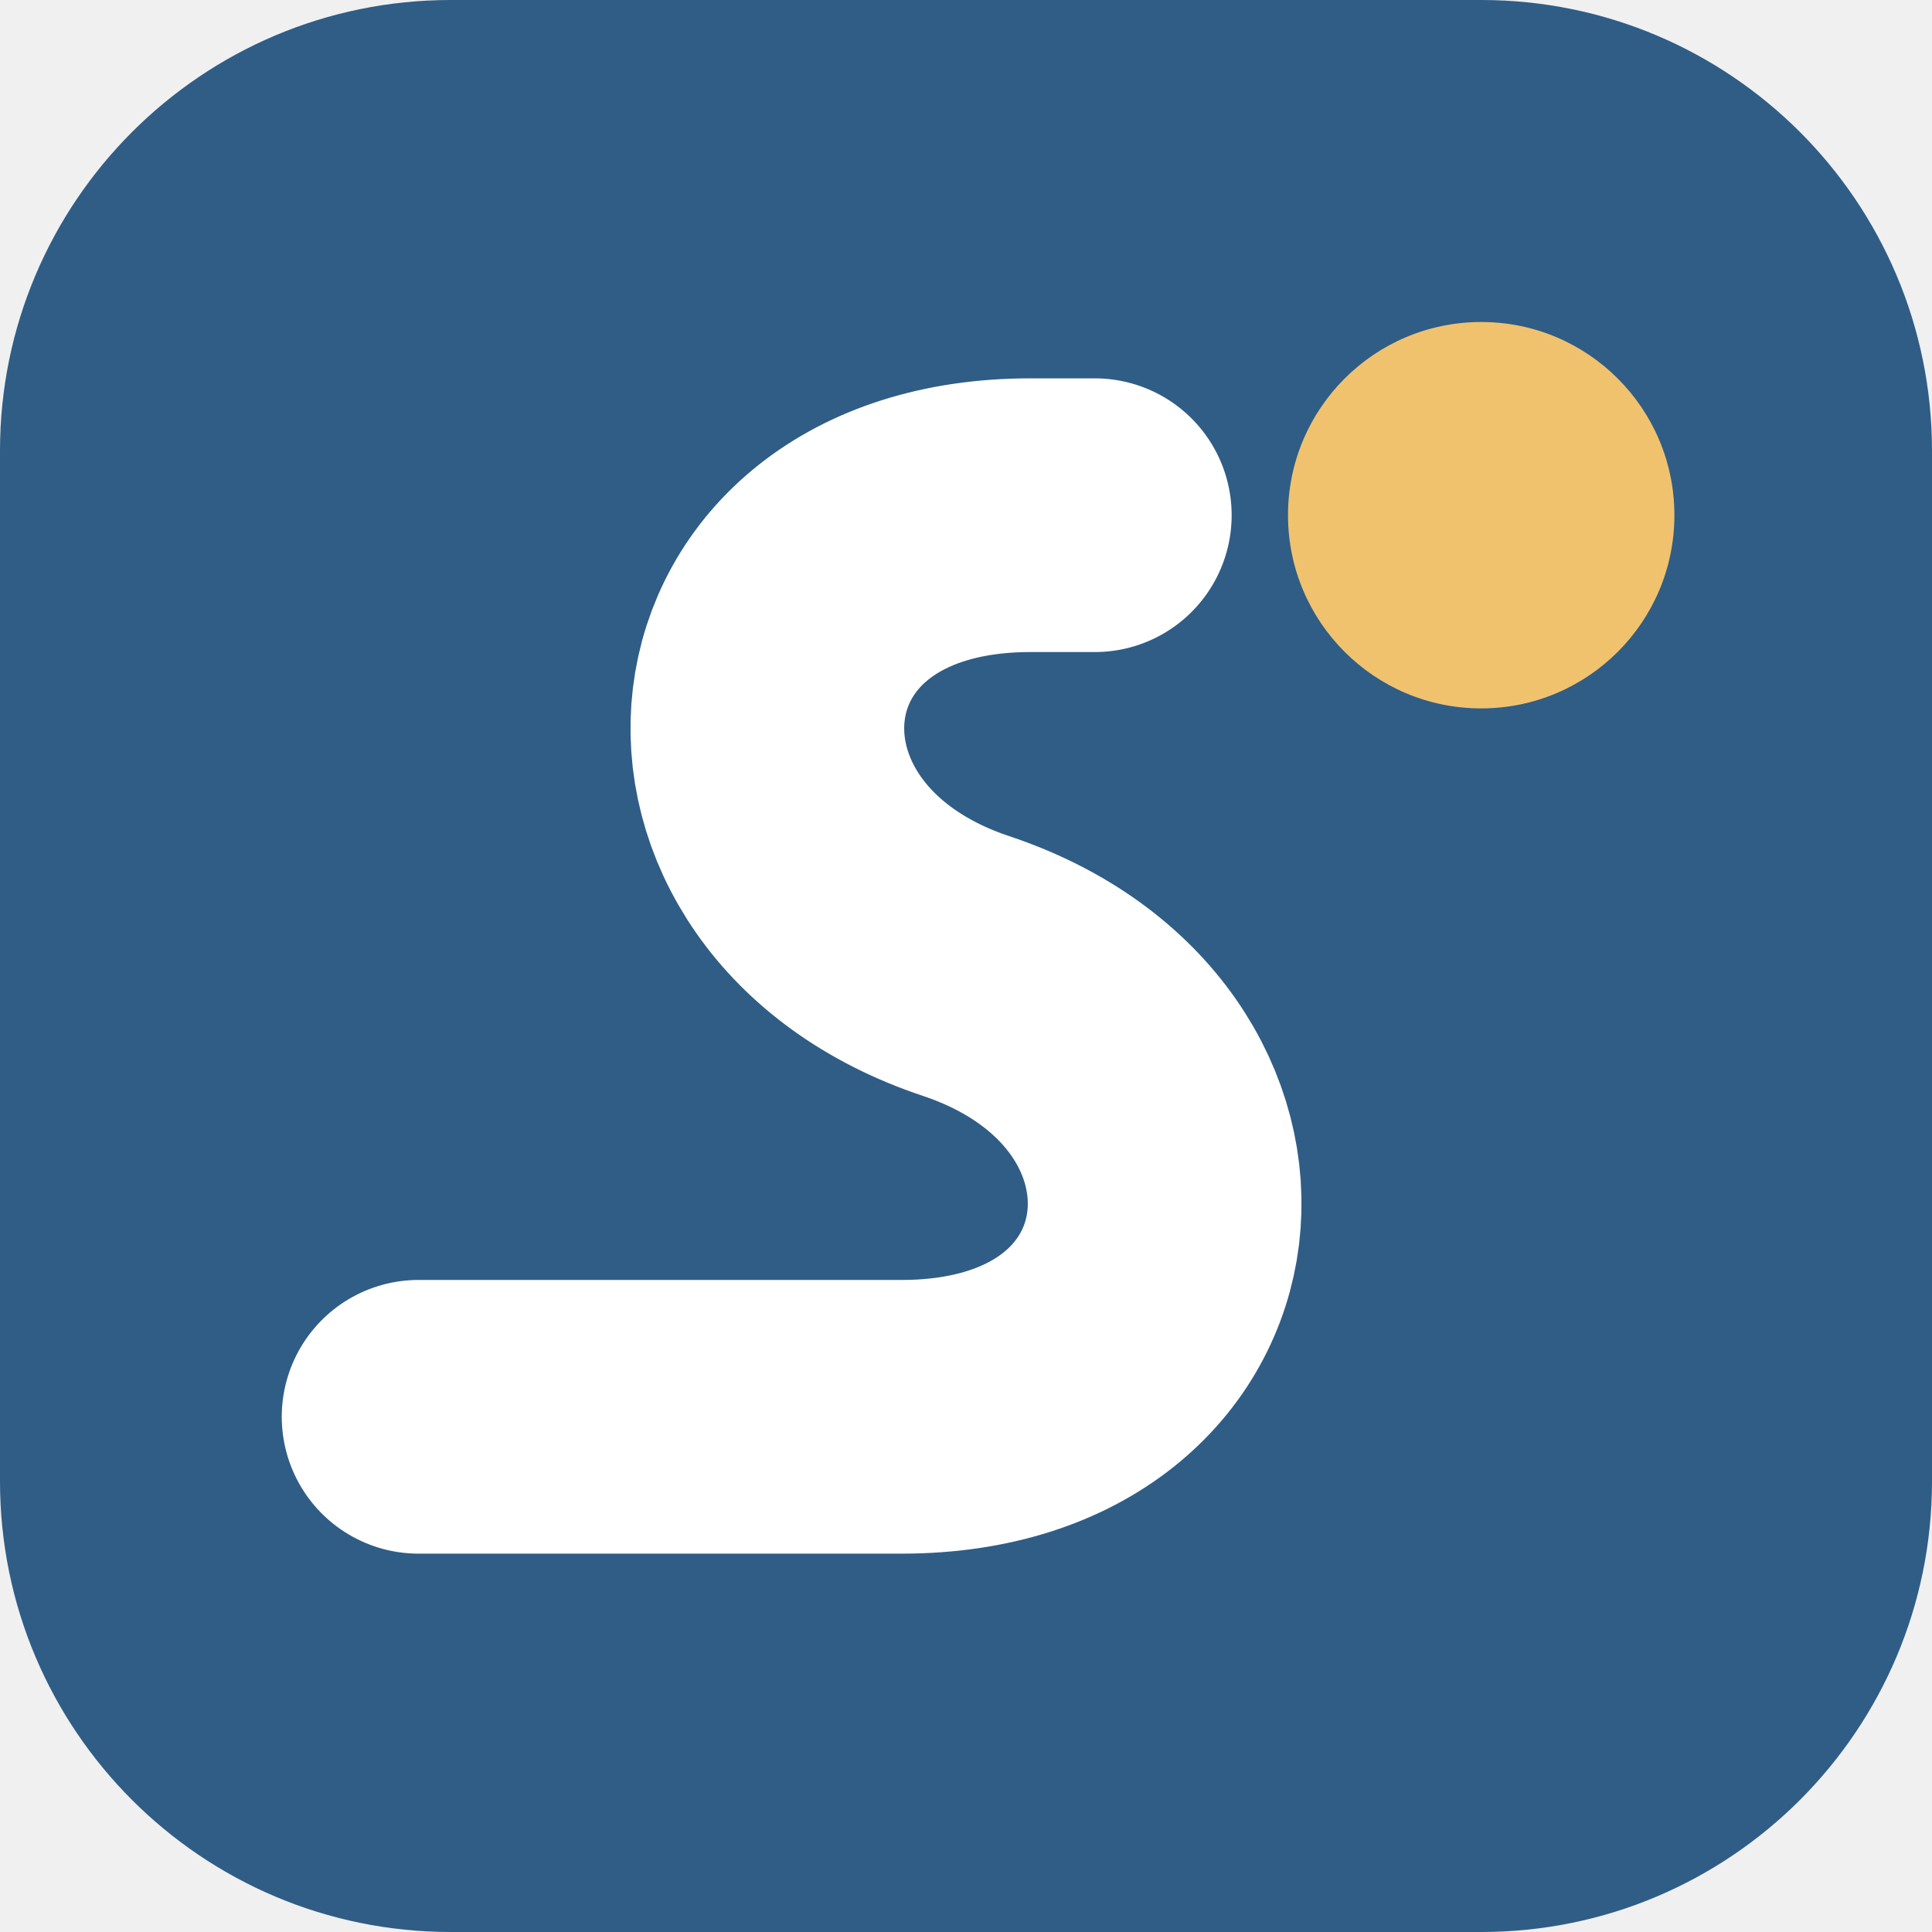
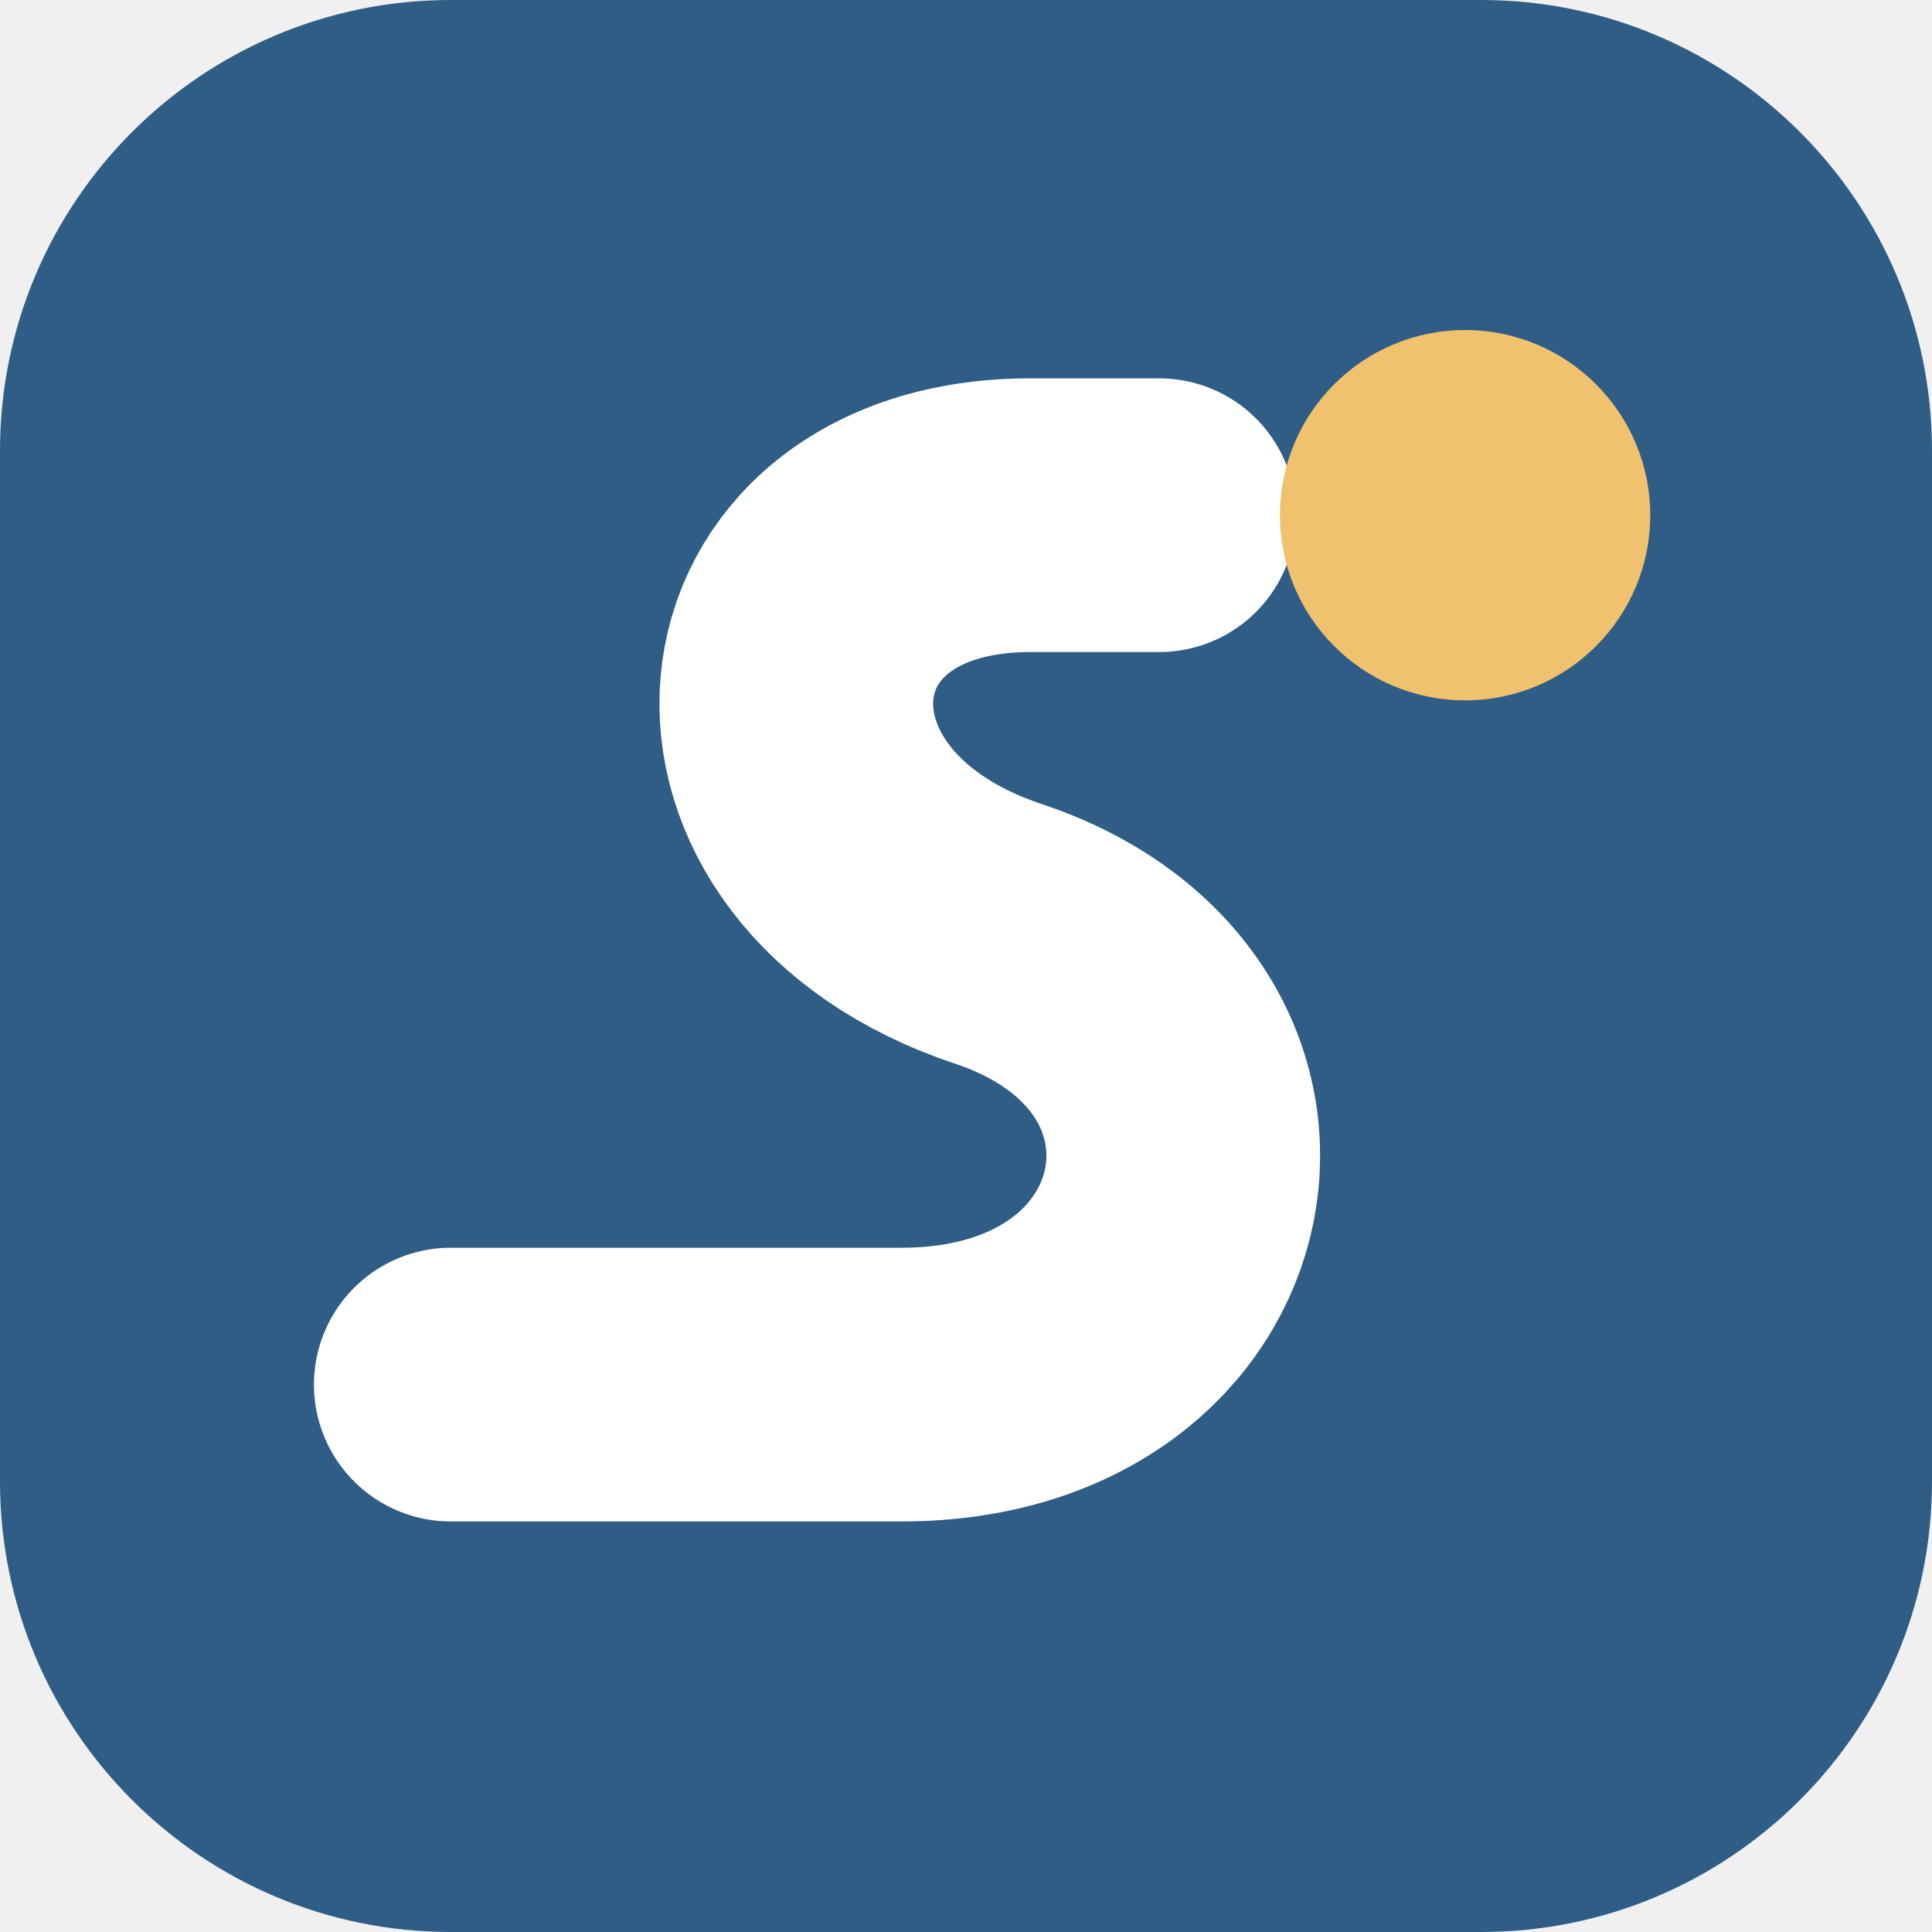
<svg xmlns="http://www.w3.org/2000/svg" viewBox="0 0 120 120">
  <rect width="120" height="120" rx="28" fill="#2f5d86" />
-   <path d="M26 88 H56 C76 88 78 66 60 60 C42 54 44 32 64 32 H68" fill="none" stroke="#ffffff" stroke-width="17" stroke-linecap="round" stroke-linejoin="round" />
-   <circle cx="92" cy="32" r="12" fill="#f0c26e" />
+   <path d="M28 86 H56 C76 86 80 64 62 58 C44 52 46 32 64 32 H72" fill="none" stroke="#ffffff" stroke-width="17" stroke-linecap="round" stroke-linejoin="round" />
+   <circle cx="91" cy="32" r="11.5" fill="#f0c26e" />
</svg>
